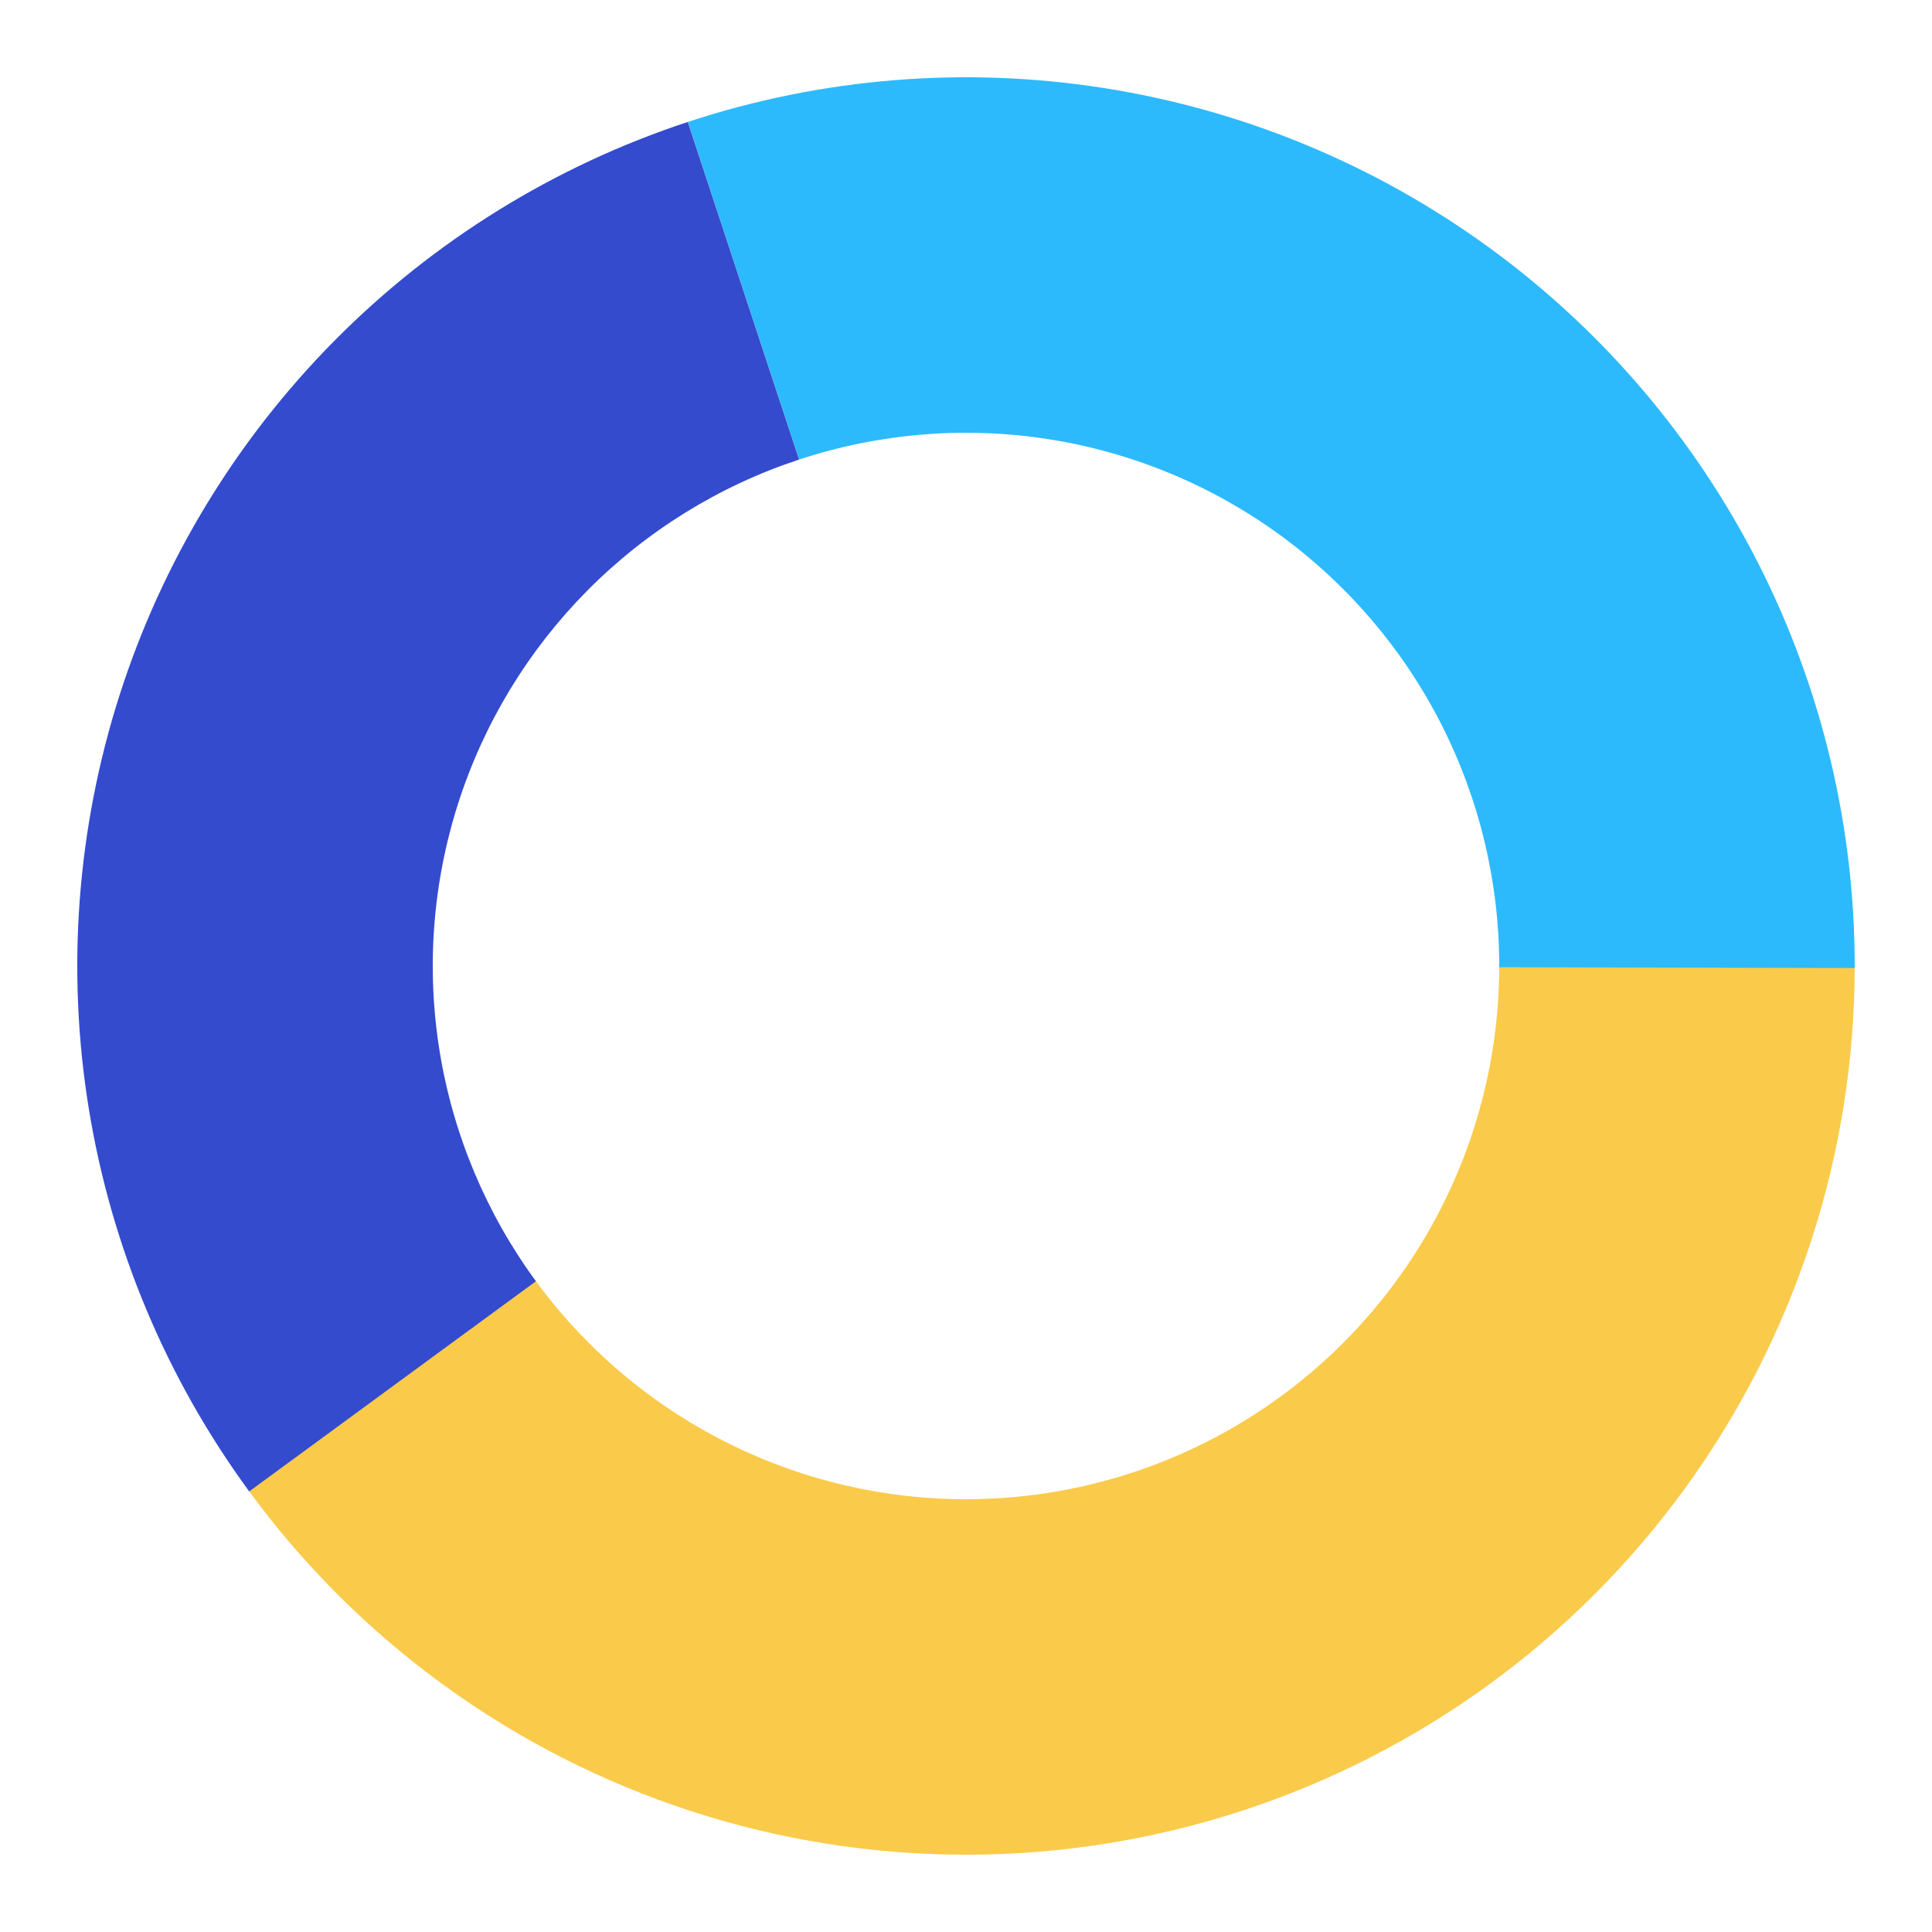
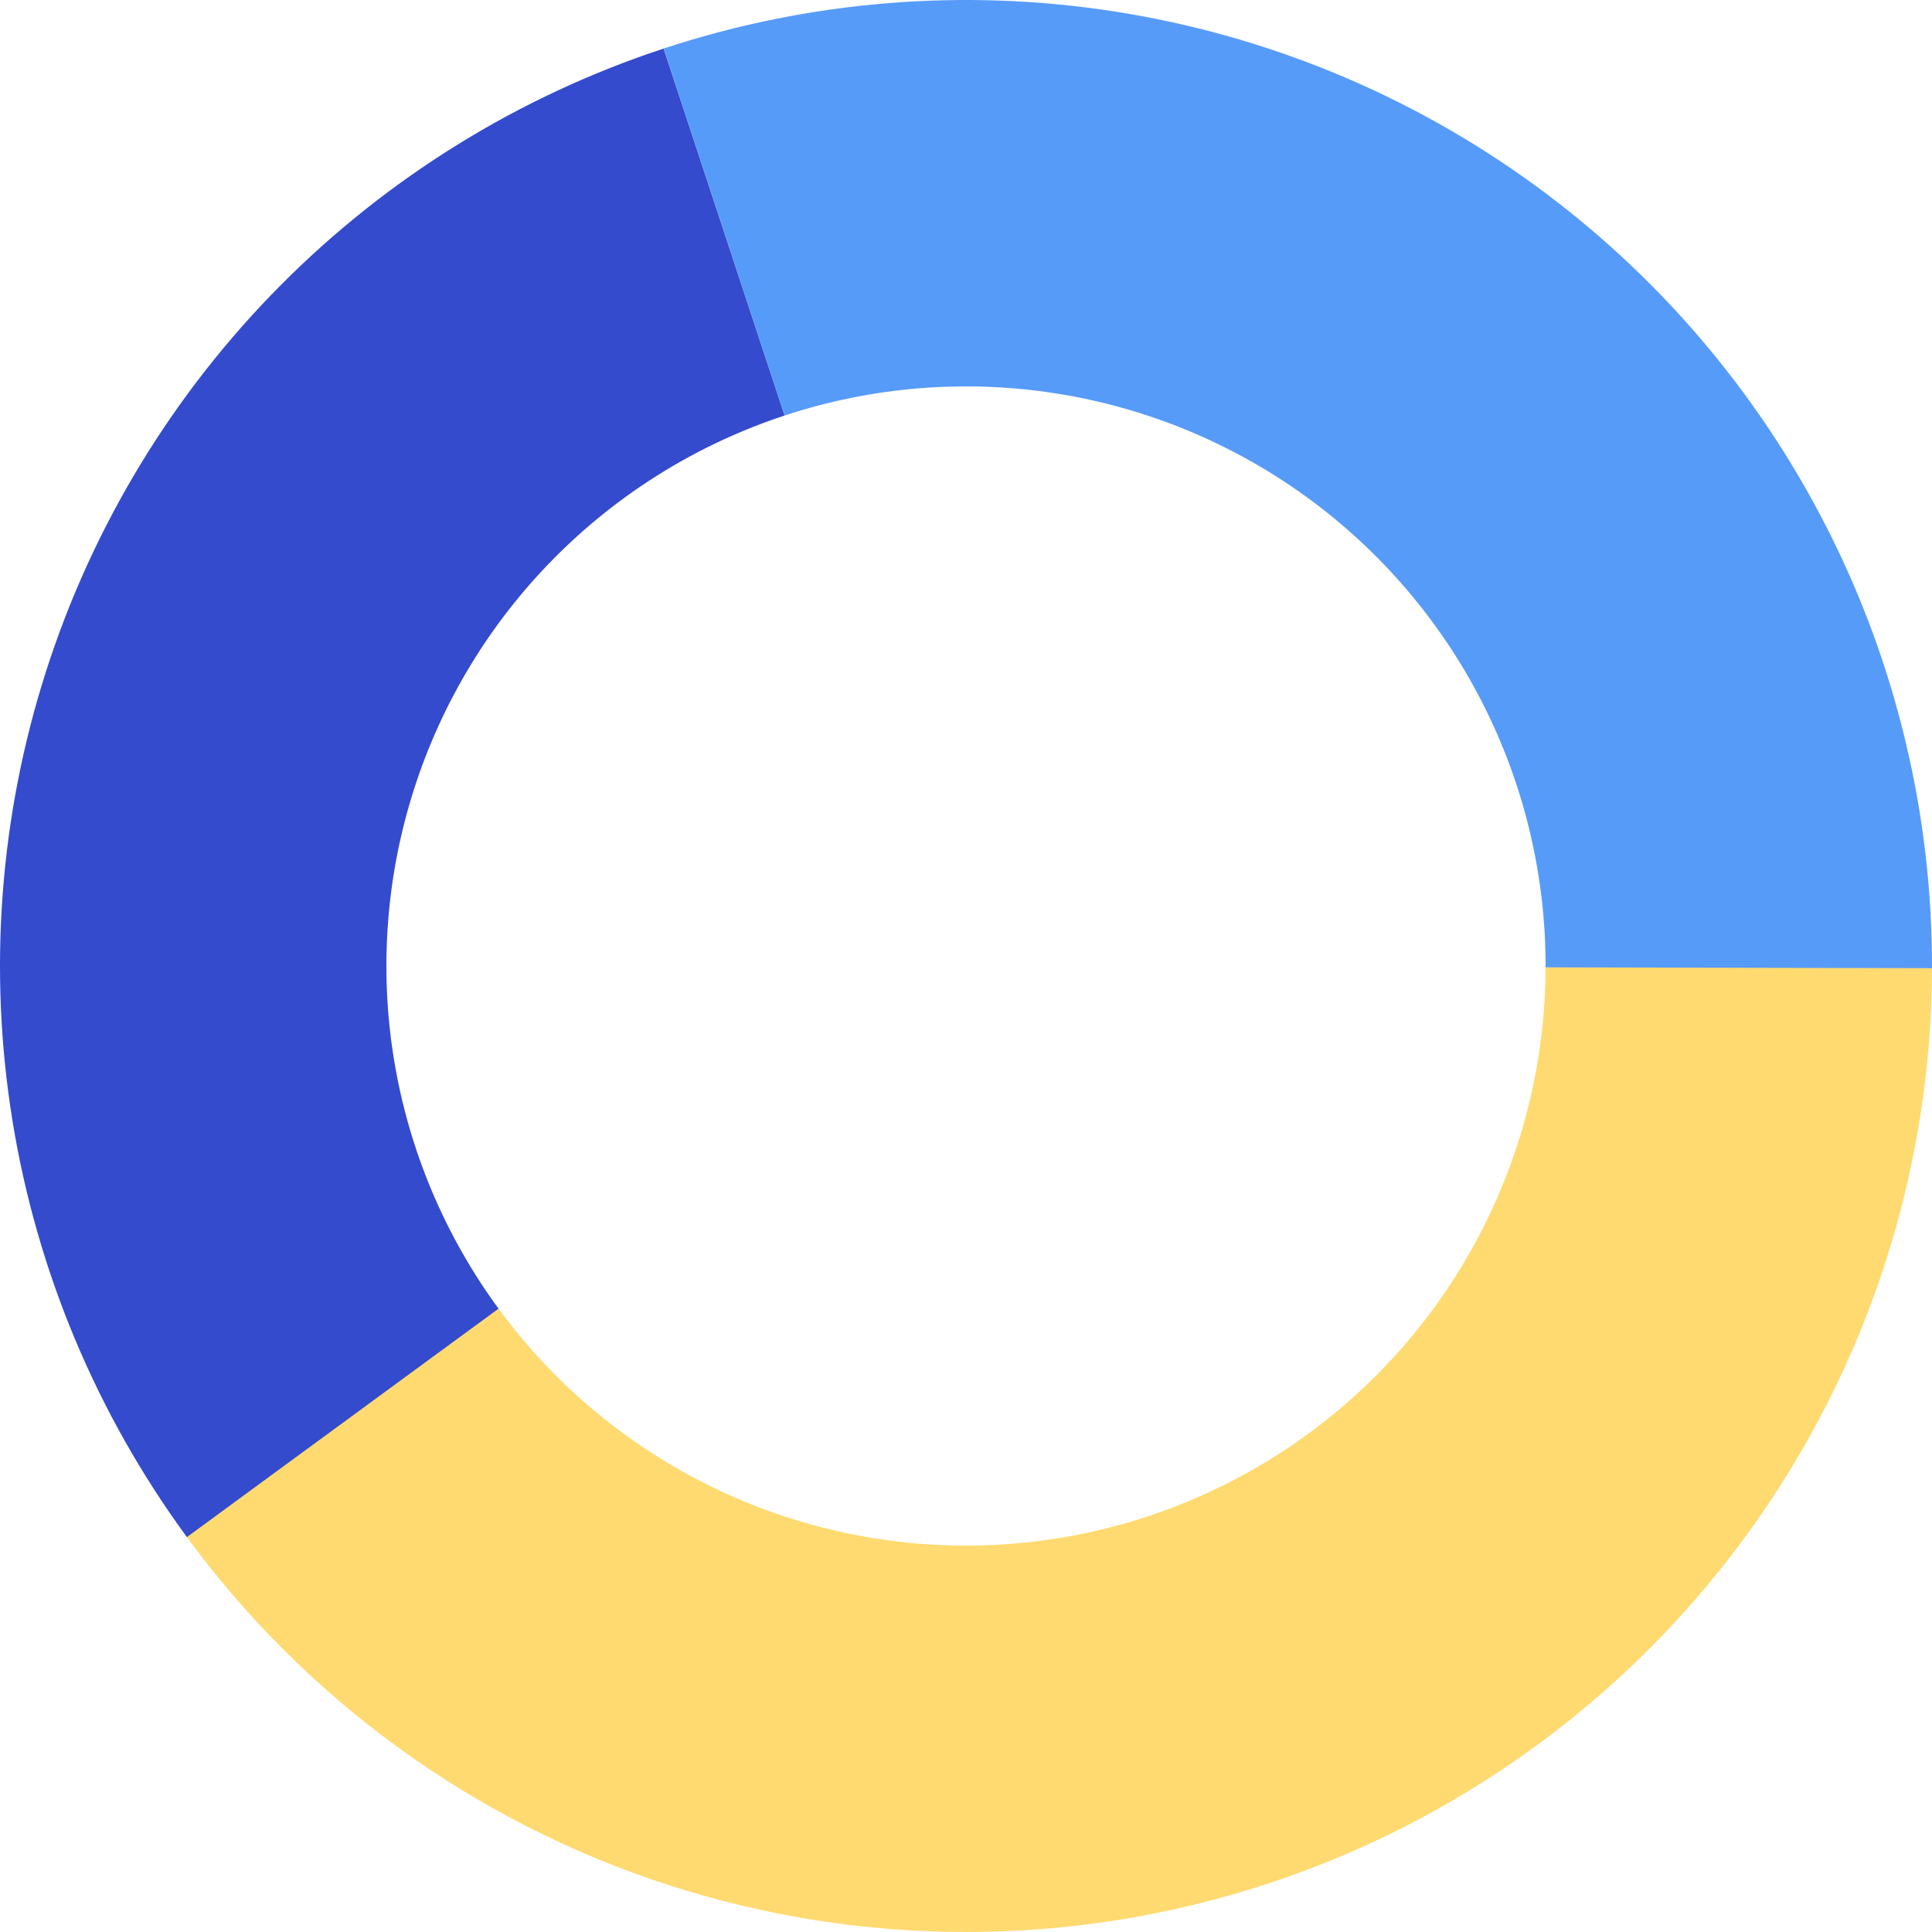
- <svg xmlns="http://www.w3.org/2000/svg" width="200" height="200" viewBox="0 0 200 200" fill="none">
-   <path d="M192 100C192 119.428 185.849 138.358 174.43 154.076C163.01 169.794 146.907 181.493 128.43 187.497C109.952 193.501 90.048 193.501 71.57 187.497C53.093 181.493 36.99 169.794 25.57 154.076L55.342 132.446C62.194 141.877 71.856 148.896 82.942 152.498C94.029 156.101 105.971 156.101 117.058 152.498C128.144 148.896 137.806 141.877 144.658 132.446C151.51 123.015 155.2 111.657 155.2 100H192Z" fill="#FACA4A" />
-   <path d="M71.213 12.62C85.049 8.061 99.77 6.854 114.165 9.097C128.559 11.34 142.215 16.969 154.009 25.521C165.802 34.074 175.396 45.304 182.001 58.289C188.606 71.274 192.033 85.641 192 100.209L155.2 100.126C155.22 91.385 153.164 82.764 149.201 74.973C145.238 67.183 139.481 60.444 132.405 55.313C125.329 50.181 117.135 46.804 108.499 45.458C99.862 44.112 91.029 44.837 82.728 47.572L71.213 12.62Z" fill="#2DBAFC" />
-   <path d="M25.8 154.391C17.216 142.681 11.526 129.106 9.194 114.776C6.863 100.446 7.955 85.767 12.383 71.941C16.811 58.114 24.449 45.531 34.672 35.222C44.894 24.912 57.412 17.169 71.201 12.624L82.721 47.574C74.447 50.301 66.937 54.947 60.803 61.133C54.669 67.319 50.087 74.868 47.43 83.164C44.773 91.46 44.117 100.268 45.517 108.866C46.916 117.464 50.33 125.609 55.48 132.634L25.8 154.391Z" fill="#344BCE" />
+ <svg xmlns="http://www.w3.org/2000/svg" width="720" height="720" viewBox="0 0 720 720" fill="none">
+   <path d="M720 360C720 436.025 695.932 510.098 651.246 571.603C606.56 633.108 543.55 678.887 471.246 702.38C398.942 725.873 321.057 725.873 248.754 702.38C176.45 678.887 113.44 633.108 68.754 571.603L185.252 486.962C212.064 523.865 249.87 551.332 293.252 565.428C336.634 579.524 383.365 579.524 426.748 565.428C470.13 551.333 507.936 523.865 534.748 486.962C561.559 450.059 576 405.615 576 360H720Z" fill="#FFDA70" />
+   <path d="M247.354 18.078C301.497 0.24 359.102 -4.484 415.427 4.293C471.753 13.069 525.189 35.097 571.338 68.562C617.487 102.027 655.029 145.973 680.874 196.783C706.719 247.593 720.129 303.814 719.999 360.819L575.999 360.492C576.077 326.288 568.032 292.556 552.524 262.07C537.017 231.584 514.492 205.216 486.803 185.137C459.114 165.058 427.052 151.842 393.256 146.575C359.461 141.309 324.898 144.144 292.412 154.847L247.354 18.078Z" fill="#579BF9" />
+   <path d="M69.651 572.832C36.064 527.012 13.798 473.894 4.673 417.819C-4.451 361.745 -0.175 304.307 17.152 250.202C34.48 196.097 64.366 146.861 104.368 106.52C144.37 66.178 193.351 35.877 247.308 18.093L292.385 154.856C260.011 165.526 230.622 183.707 206.621 207.912C182.62 232.117 164.688 261.658 154.291 294.121C143.895 326.584 141.329 361.047 146.804 394.692C152.279 428.336 165.638 460.207 185.791 487.699L69.651 572.832Z" fill="#344BCE" />
</svg>
